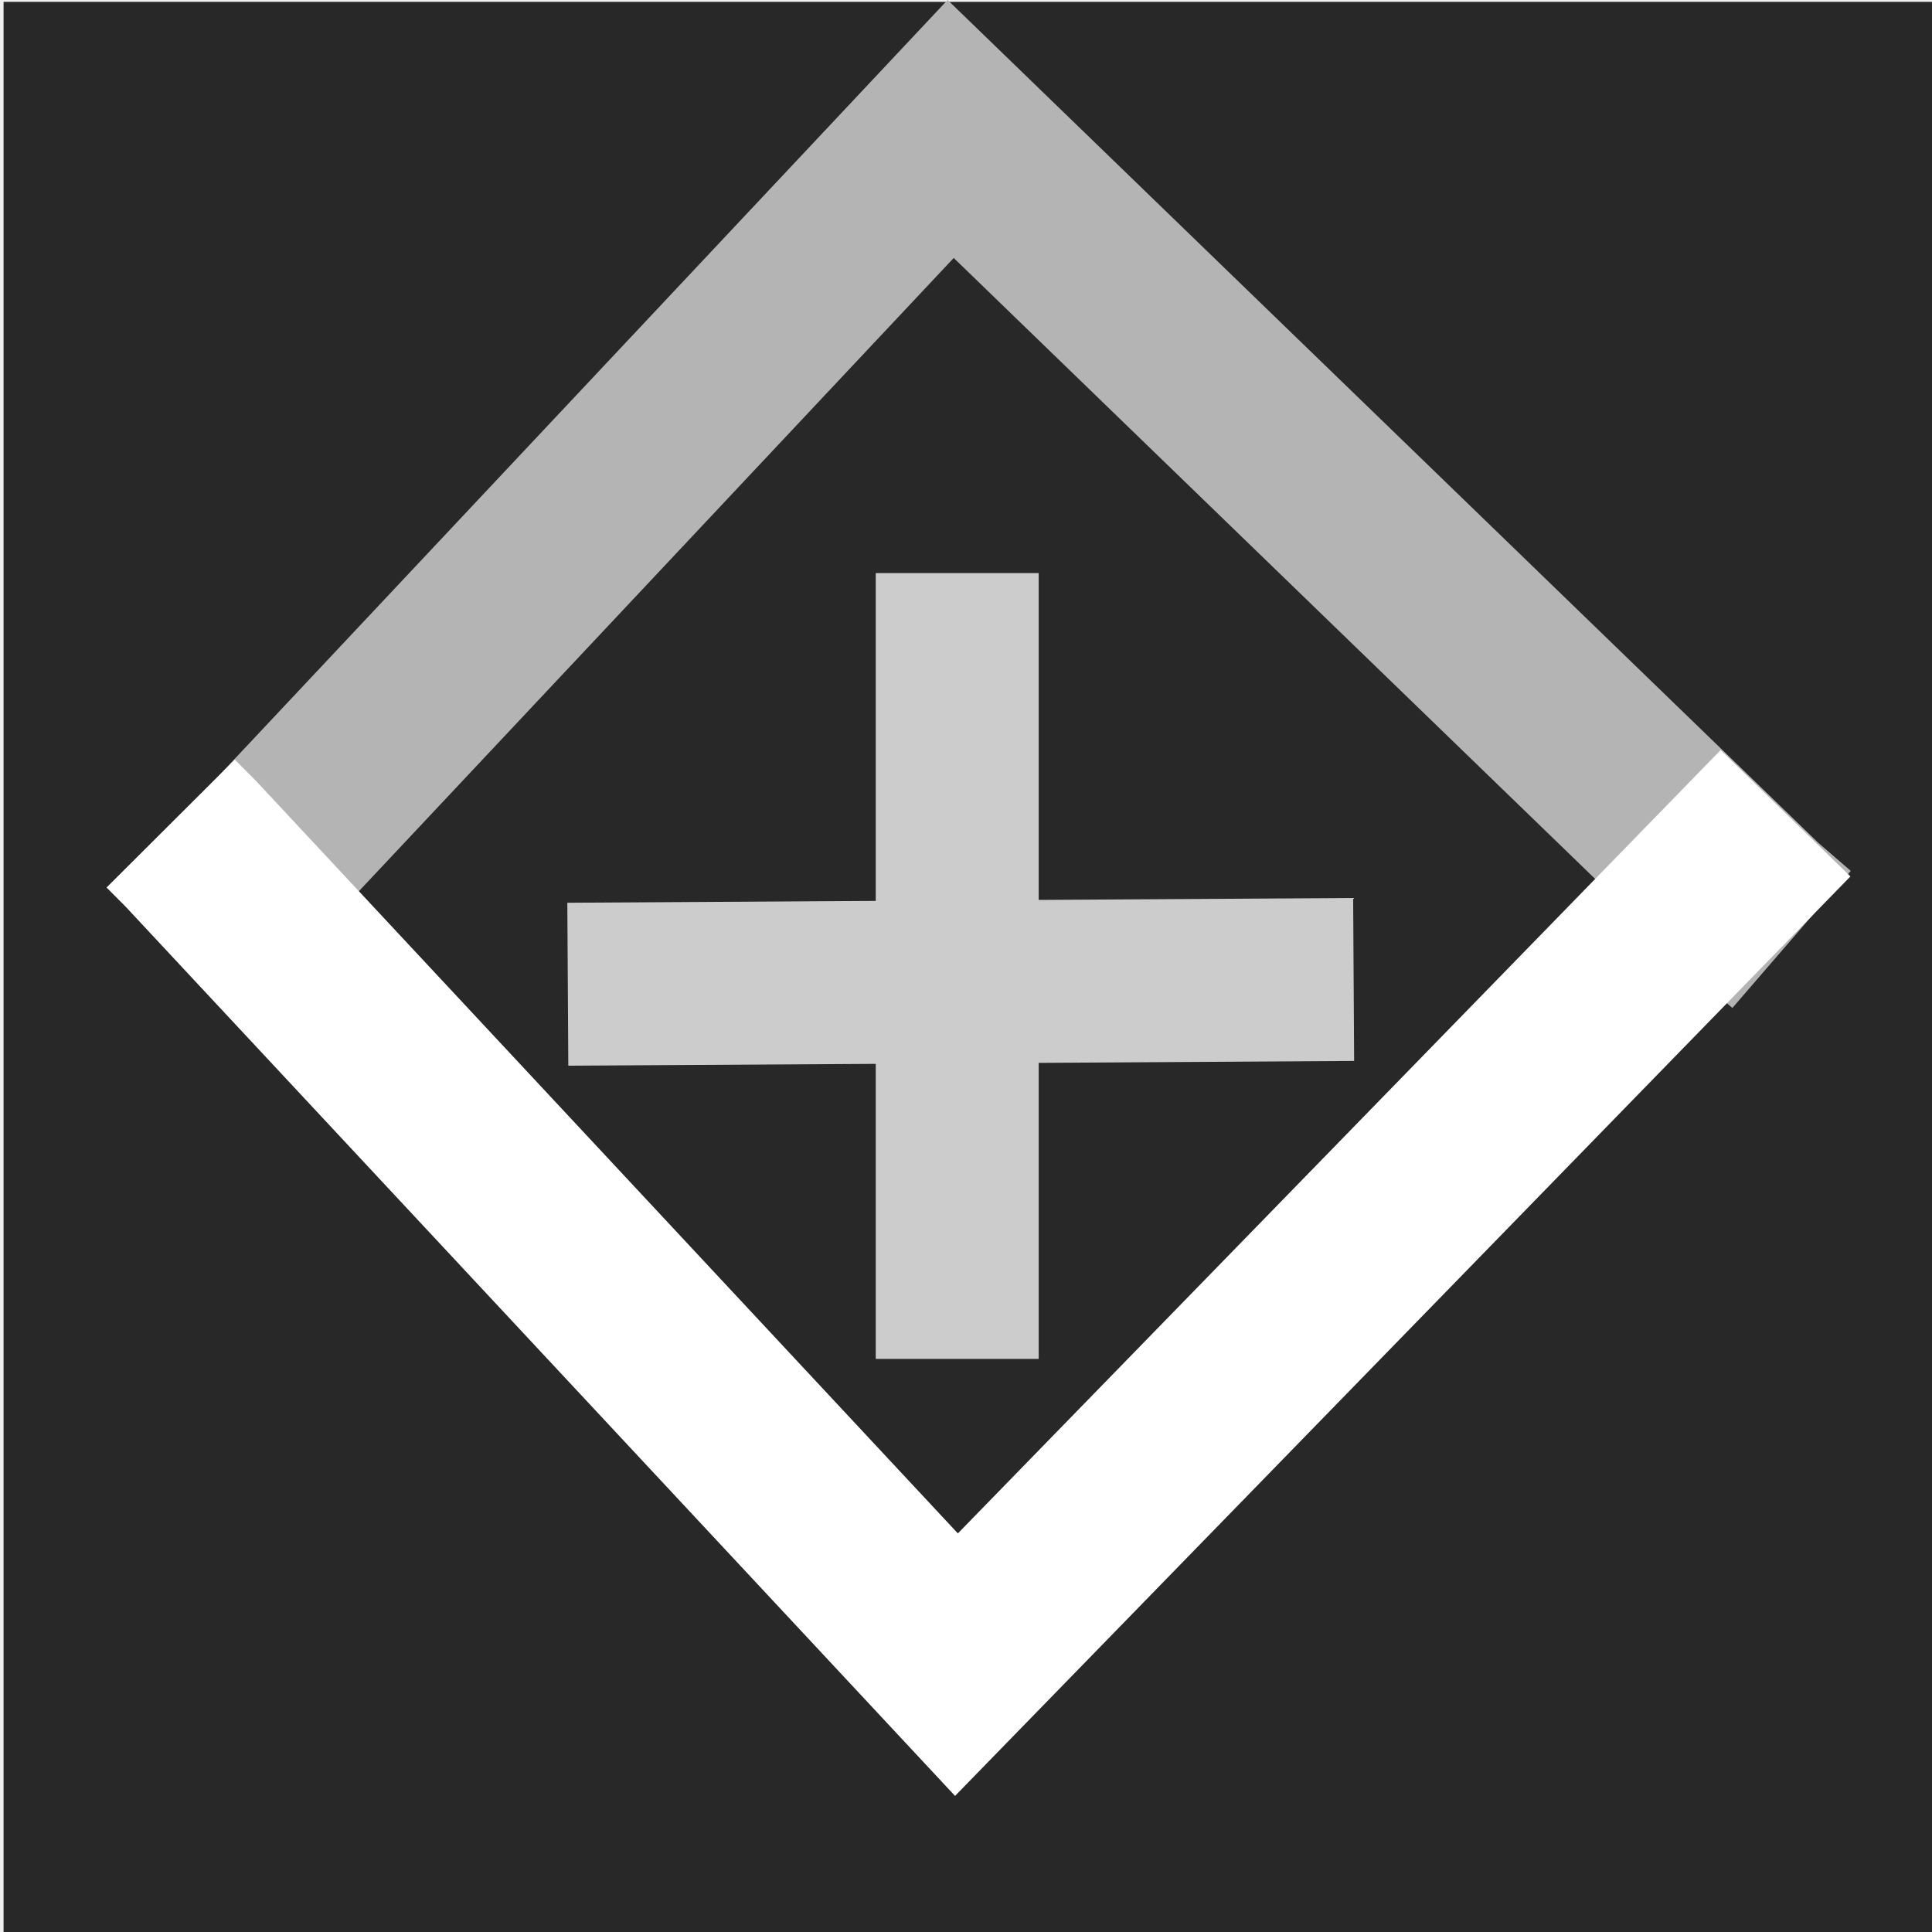
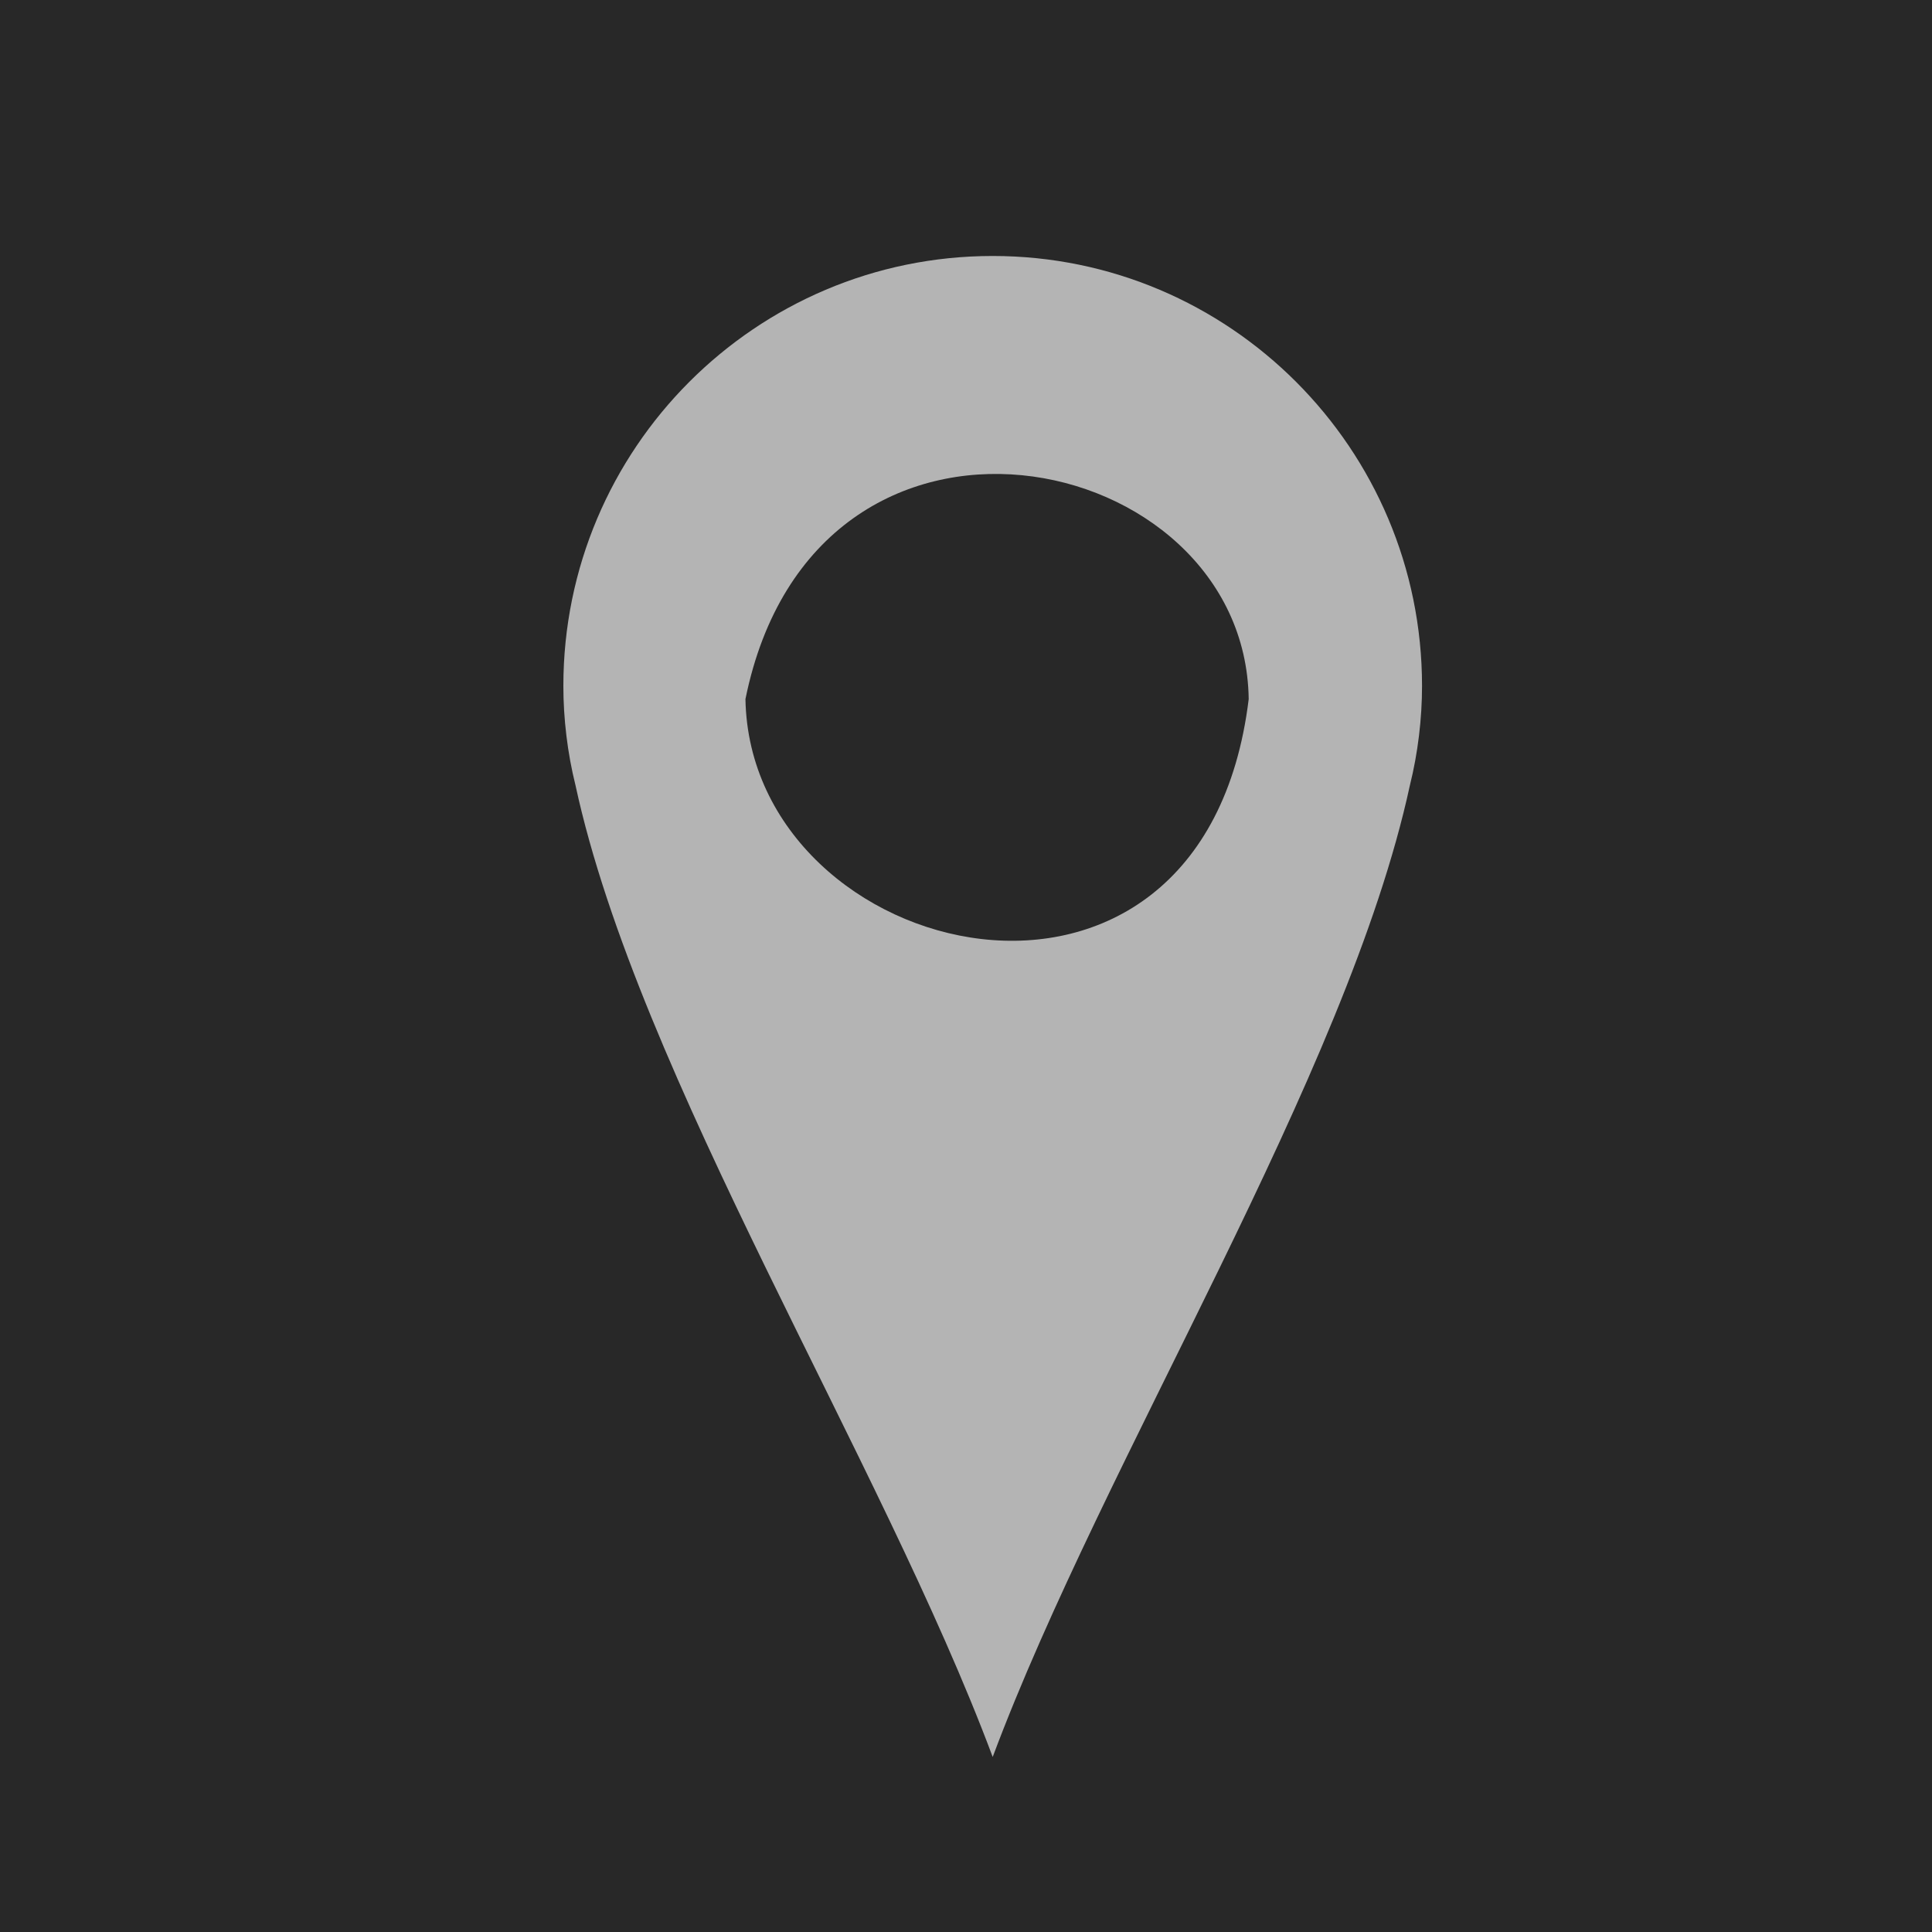
- <svg xmlns="http://www.w3.org/2000/svg" id="svg4588" height="32" width="32" version="1.1">
-   <defs id="defs4590">
-     <linearGradient id="E" x1="73.009" gradientUnits="userSpaceOnUse" x2="73.009" gradientTransform="matrix(1.0329,0,0,1.0329,-59.414,-1122.2)" y1="1086.4" y2="1055.4">
-       <stop id="stop4324" stop-color="#fff" offset="0" />
-       <stop id="stop4326" stop-color="#939393" offset="1" />
-     </linearGradient>
-     <linearGradient id="F" x1="73.009" gradientUnits="userSpaceOnUse" x2="73.009" gradientTransform="matrix(1.0329,0,0,1.0329,-59.414,-1090.2)" y1="1086.4" y2="1070.9">
-       <stop id="stop3297-5-3-1-9-9" stop-color="#fff" offset="0" />
-       <stop id="stop4354-4-5-0-3" stop-color="#fff" stop-opacity="0" offset="1" />
-     </linearGradient>
-   </defs>
-   <g id="g45718" style="fill:#1a1a1a;fill-opacity:1;stroke:#898989;stroke-opacity:1;enable-background:new" transform="matrix(1.194909,0,0,1.172064,-3.088323,-4.486366)">
-     <rect style="fill:#282828;fill-opacity:1;stroke:#898989;stroke-width:0;stroke-linejoin:miter;stroke-miterlimit:4;stroke-dasharray:none;stroke-opacity:1" id="rect4145" width="26.915" height="27.439" x="2.634" y="3.854" />
+ <svg xmlns="http://www.w3.org/2000/svg" xml:space="preserve" width="36" height="36" version="1.1" viewBox="0 0 952.5 952.5" id="svg21" style="clip-rule:evenodd;fill-rule:evenodd;image-rendering:optimizeQuality;shape-rendering:geometricPrecision;text-rendering:geometricPrecision">
+   <defs id="defs25" />
+   <g id="g5362" transform="translate(0,-847.4999)">
+     <rect width="1693.333" height="1693.333" id="rect3" x="-3.5668947e-08" y="106.667" style="fill:none;stroke-width:0.941" />
+     <rect style="opacity:1;vector-effect:none;fill:#282828;fill-opacity:1;fill-rule:evenodd;stroke:#000000;stroke-width:0;stroke-linecap:butt;stroke-linejoin:miter;stroke-miterlimit:4;stroke-dasharray:none;stroke-dashoffset:0;stroke-opacity:1" id="rect815" width="954.97" height="952.814" x="-3.5668791e-08" y="847.186" />
+     <path style="fill:#b4b4b4;stroke-width:0.999;fill-opacity:1" id="path5-9" d="m 489.412,1713.701 c -54.914,-147 -174.725,-336 -205.676,-479 -3.994,-16 -5.991,-33 -5.991,-49 0,-117 94.851,-212 211.667,-212 116.816,0 211.667,95 211.667,212 0,16 -1.997,33 -5.991,49 -30.951,143 -150.763,332 -205.676,479 z" />
+     <path style="fill:#282828;stroke-width:0.999;fill-opacity:1" id="path7" d="m 615.623,1192.168 c -22.532,184.84 -245.751,130.605 -248.109,0 34.404,-169.552 246.444,-124.785 248.109,0 z" />
  </g>
-   <rect style="opacity:1;vector-effect:none;fill:#cccccc;fill-opacity:1;fill-rule:evenodd;stroke:#cccccc;stroke-width:2;stroke-linecap:butt;stroke-linejoin:miter;stroke-miterlimit:4;stroke-dasharray:none;stroke-dashoffset:0;stroke-opacity:1" id="rect855" width="0.699" height="11.016" x="15.505" y="10.492" />
-   <rect style="opacity:1;vector-effect:none;fill:#cccccc;fill-opacity:1;fill-rule:evenodd;stroke:#cccccc;stroke-width:2;stroke-linecap:butt;stroke-linejoin:miter;stroke-miterlimit:4;stroke-dasharray:none;stroke-dashoffset:0;stroke-opacity:1" id="rect855-6" width="0.699" height="11.016" x="-16.708" y="10.306" transform="rotate(-90.3467)" />
-   <path id="path837" d="M 3.117,15.58 15.746,2.136 29.109,15.072 l 0.565,0.488" style="opacity:1;fill:none;fill-opacity:1;fill-rule:nonzero;stroke:#b4b4b4;stroke-width:3;stroke-linecap:butt;stroke-linejoin:miter;stroke-miterlimit:4;stroke-dasharray:none;stroke-dashoffset:0;stroke-opacity:1;paint-order:fill markers stroke" />
-   <path style="opacity:1;fill:none;fill-opacity:1;fill-rule:nonzero;stroke:#ffffff;stroke-width:3;stroke-linecap:butt;stroke-linejoin:miter;stroke-miterlimit:4;stroke-dasharray:none;stroke-dashoffset:0;stroke-opacity:1;paint-order:fill markers stroke" d="M 29.574,13.47 15.842,27.572 3.156,13.971 2.827,13.641" id="path835" />
</svg>
